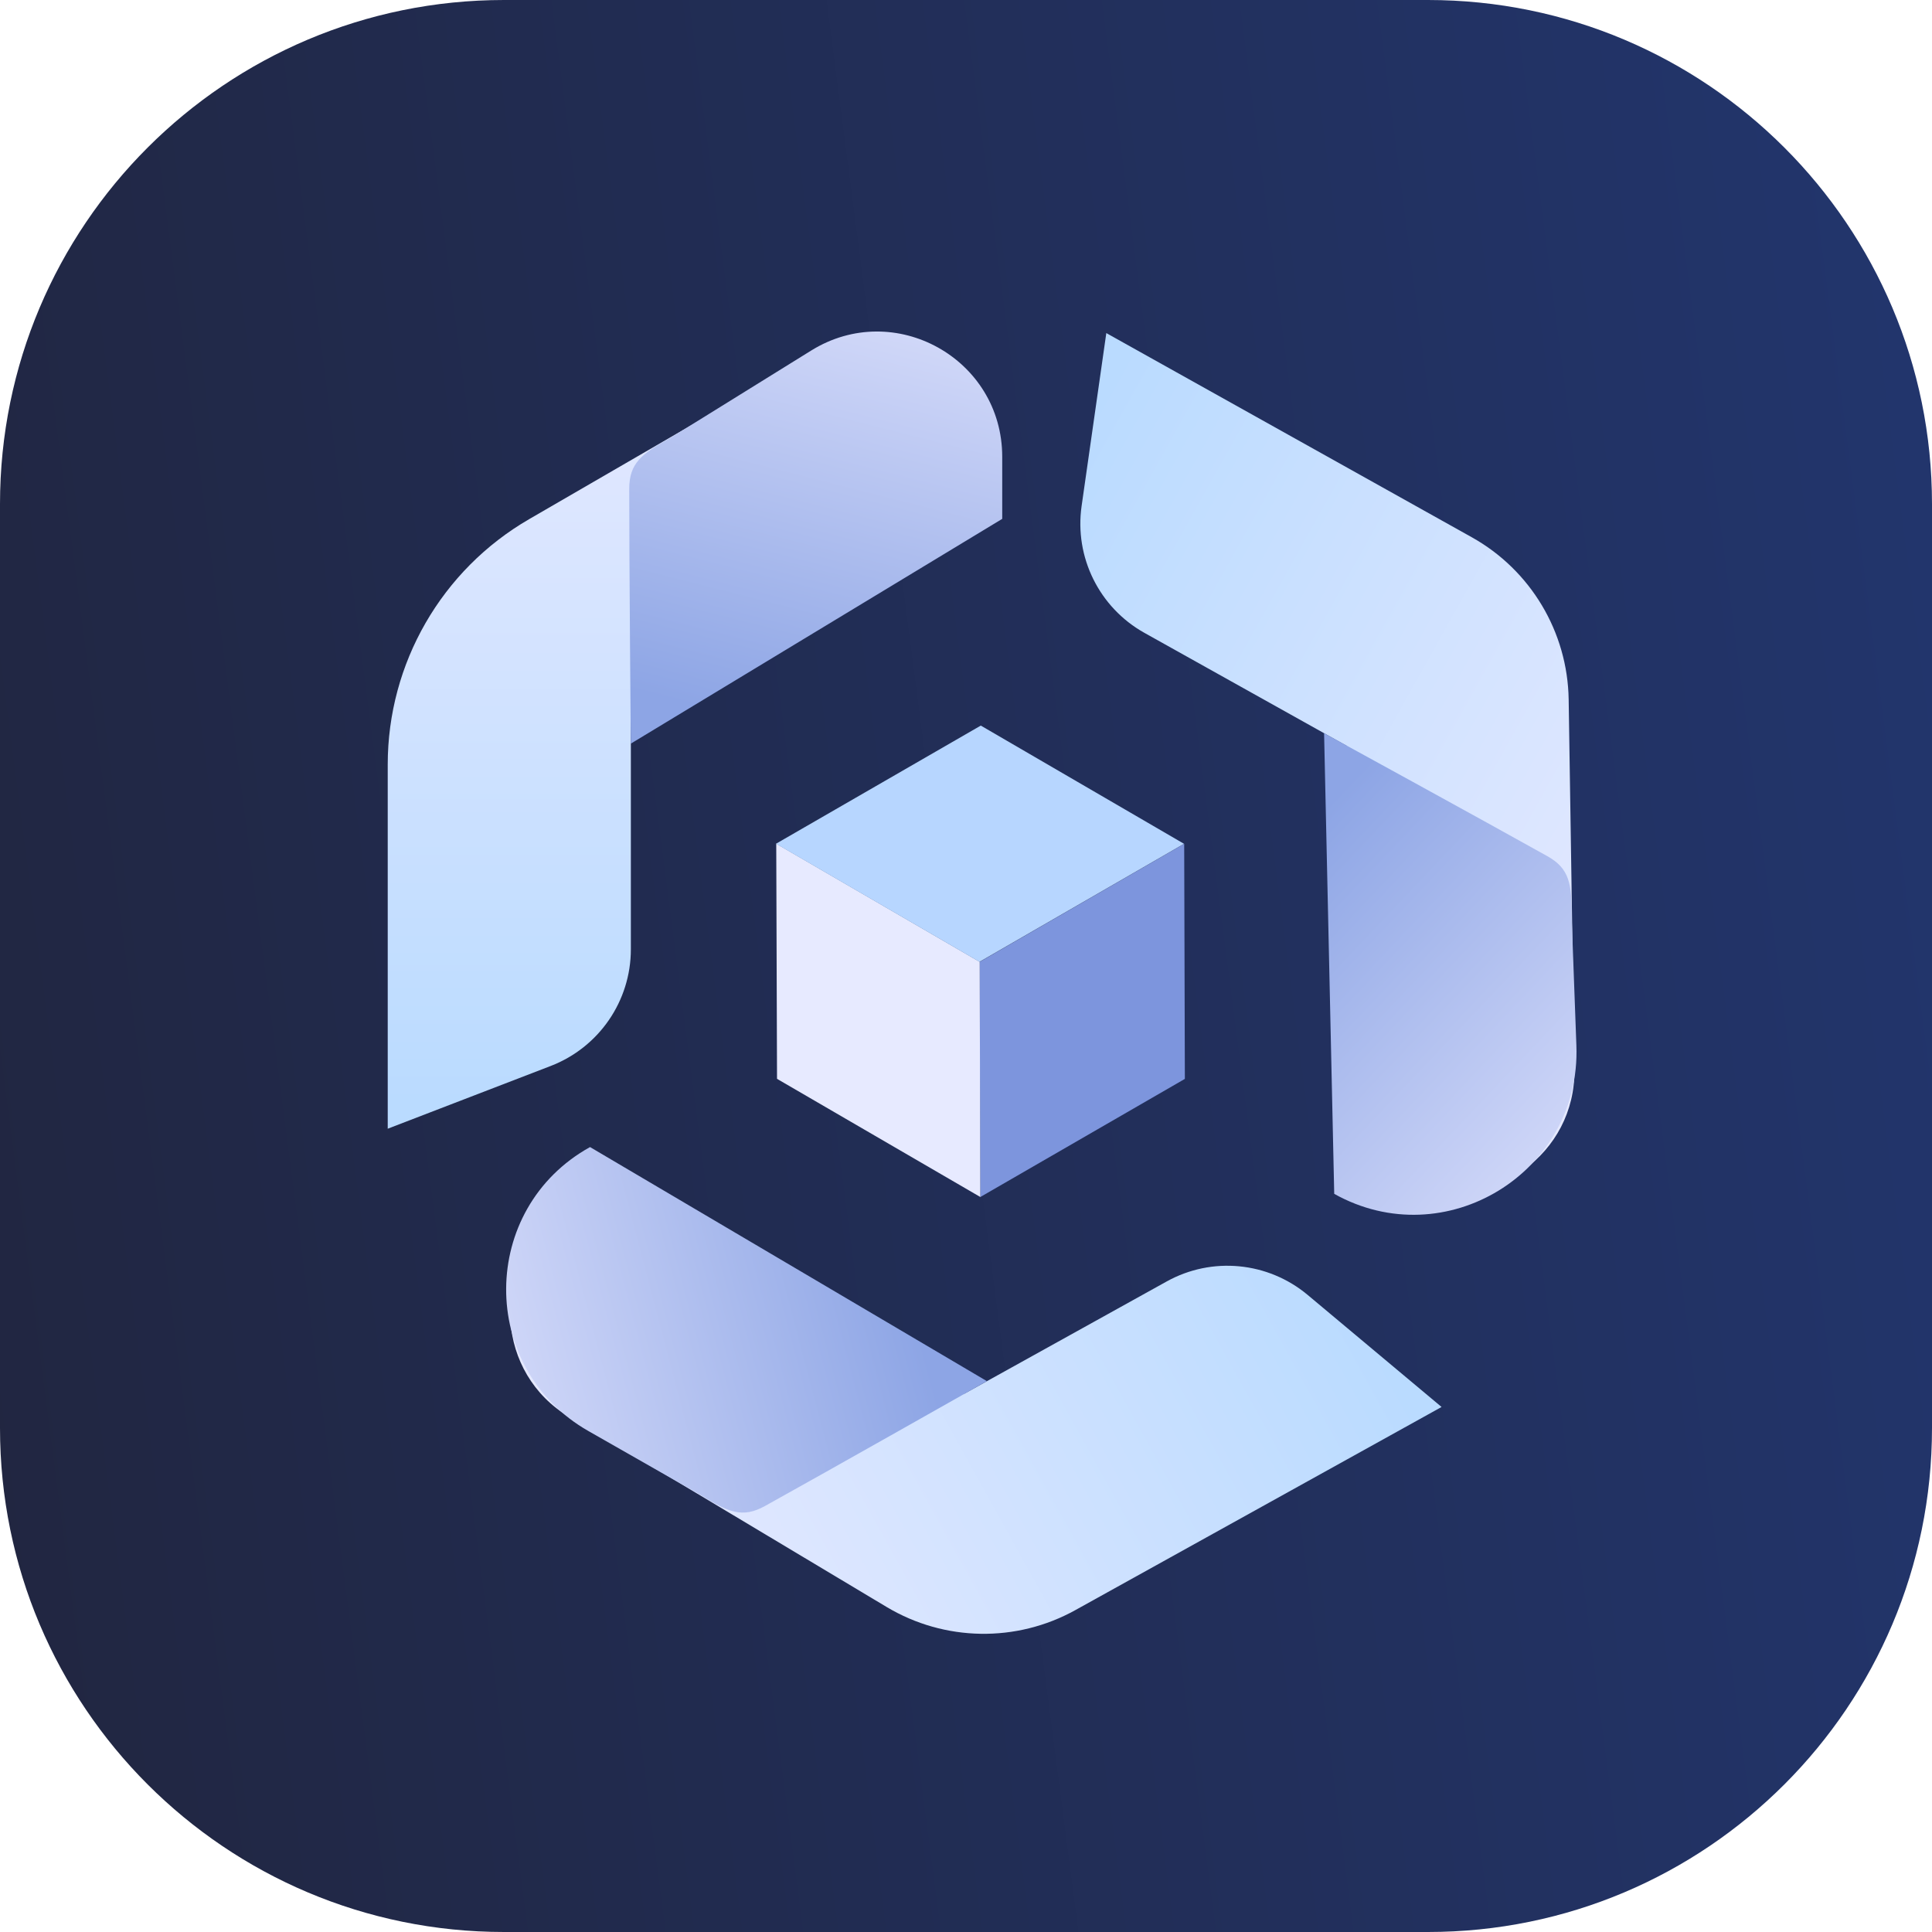
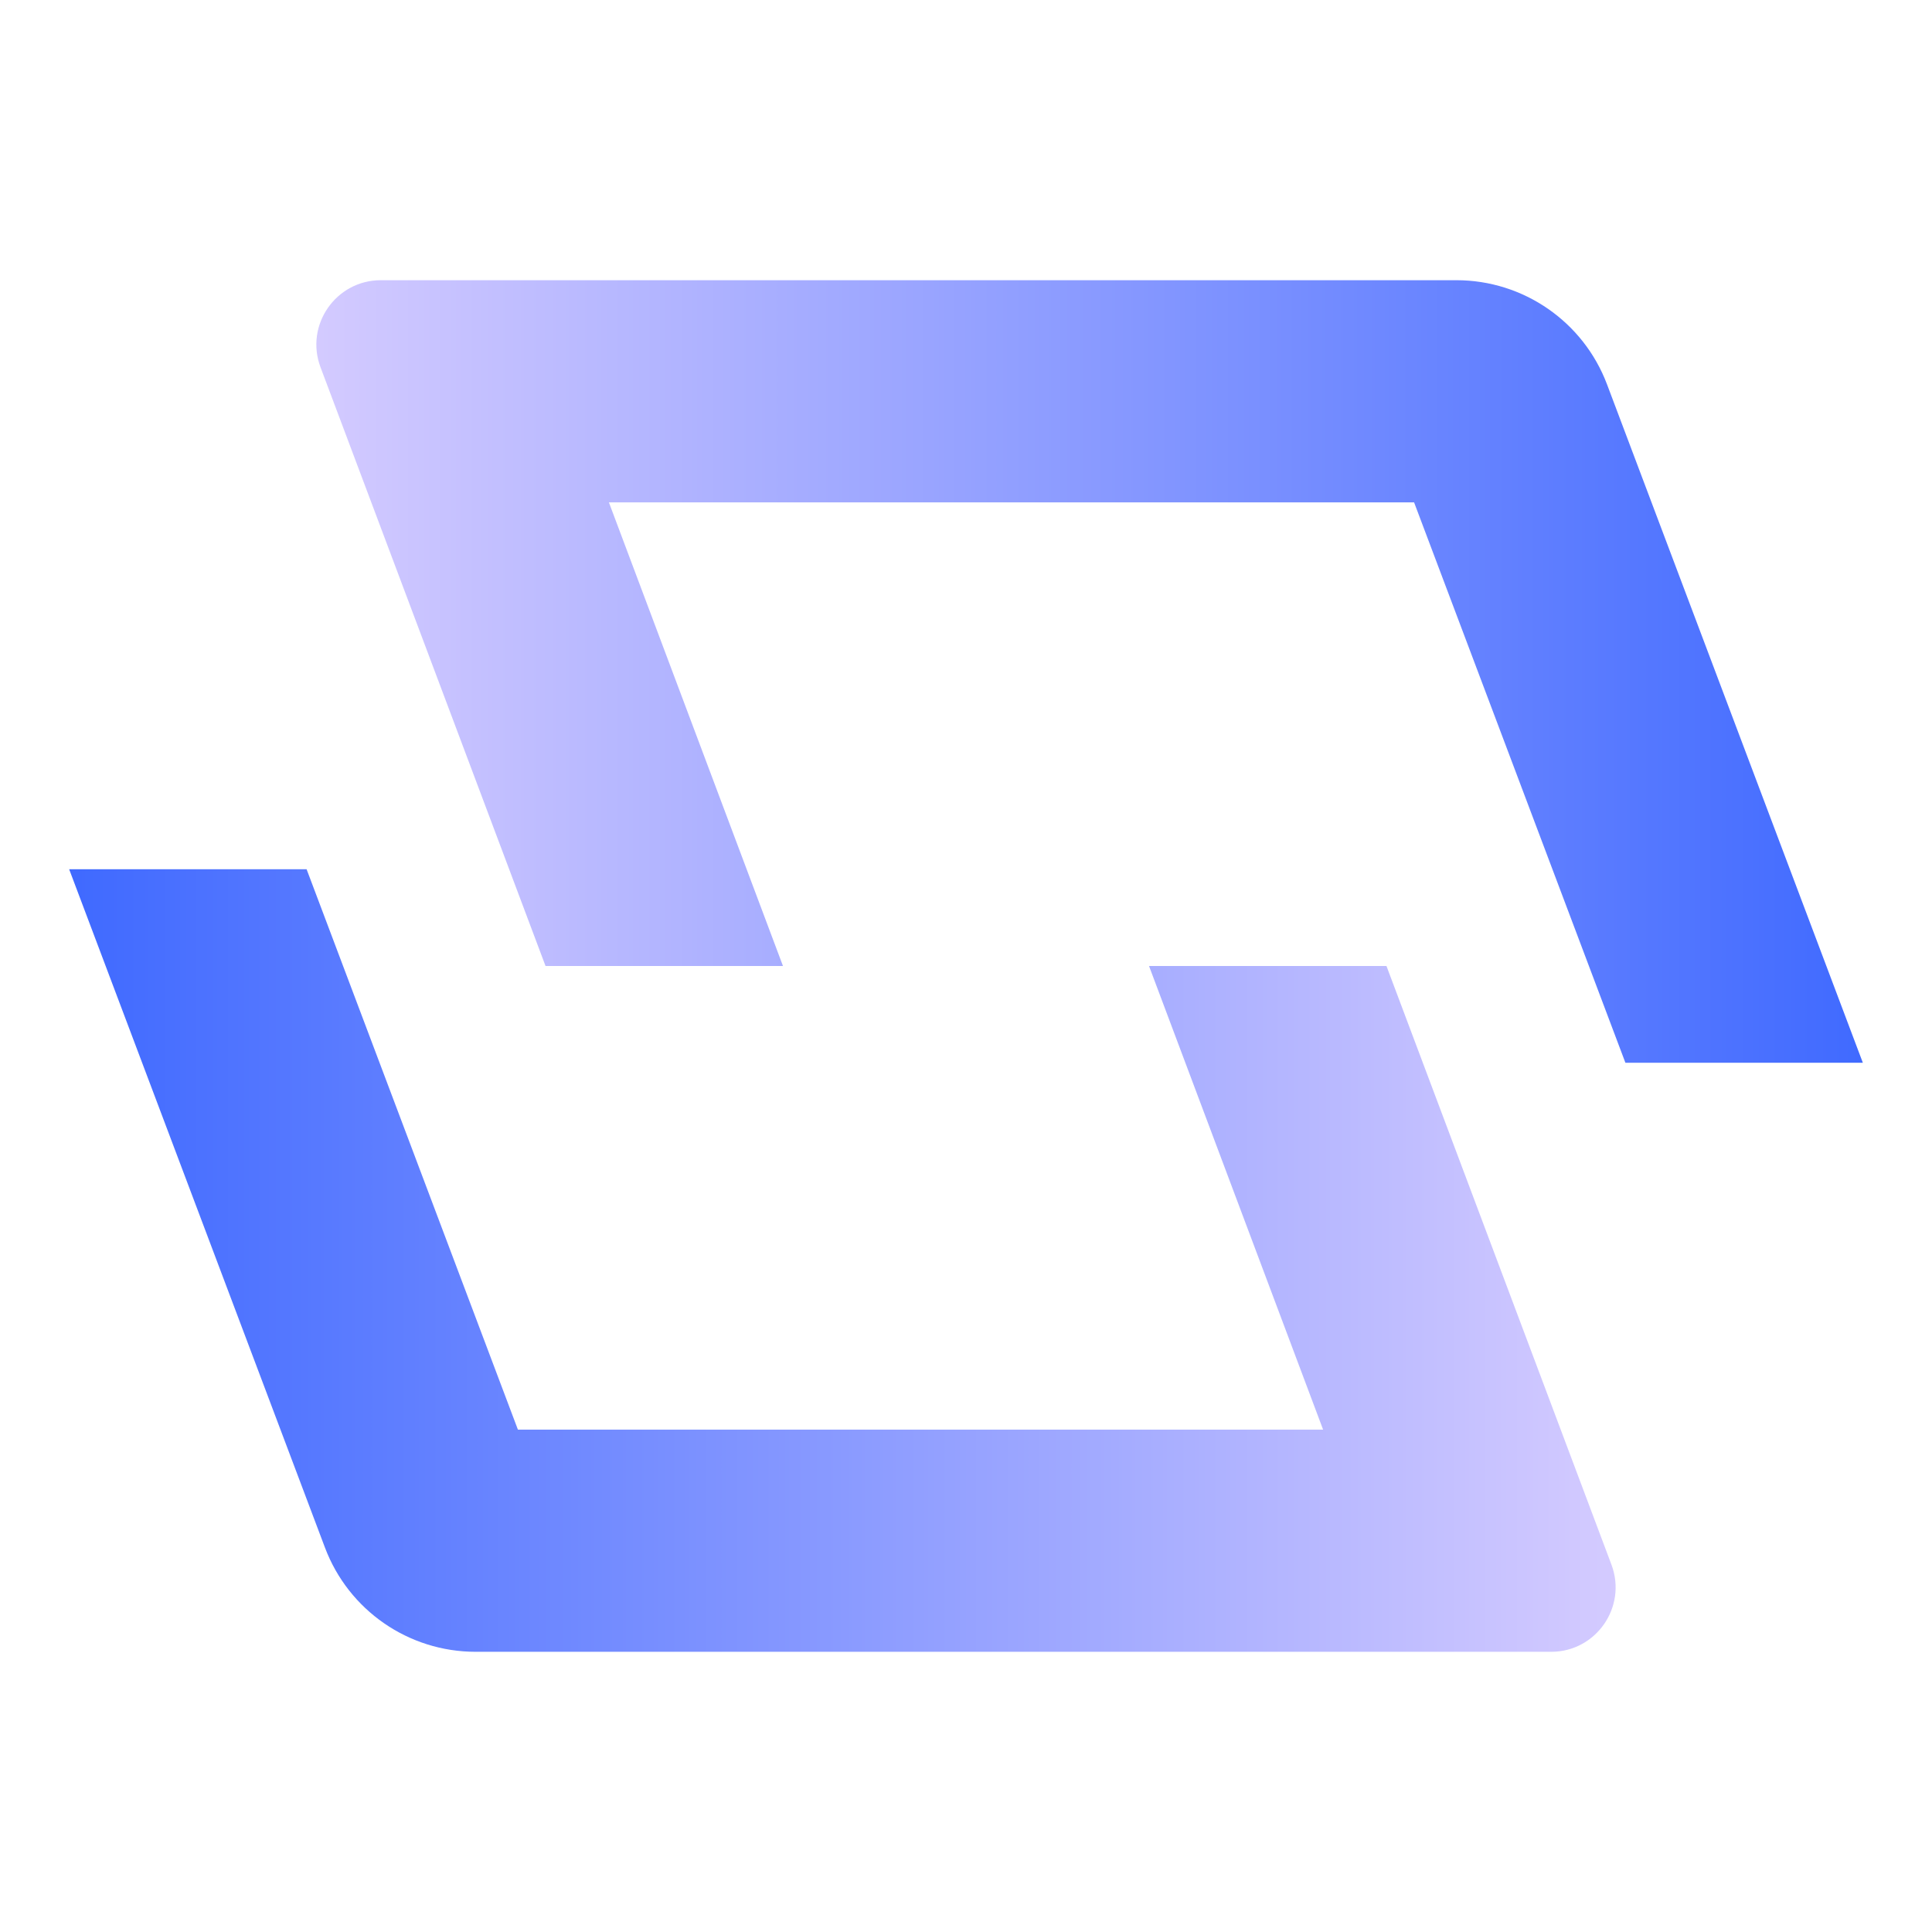
- <svg xmlns="http://www.w3.org/2000/svg" width="32" height="32" viewBox="0 0 32 32" fill="none">
-   <path d="M0 8.348C0 3.737 3.737 0 8.348 0H23.652C28.263 0 32 3.737 32 8.348V23.652C32 28.263 28.263 32 23.652 32H8.348C3.737 32 0 28.263 0 23.652V8.348Z" fill="url(#paint0_linear_mark)" />
-   <path d="M10.449 15.723C10.449 16.58 9.921 17.348 9.121 17.656L6.422 18.695V12.663C6.422 10.987 7.314 9.439 8.764 8.599L13.288 5.978C14.496 5.278 16.032 5.998 16.266 7.374L10.449 11.888V15.723Z" fill="url(#paint1_linear_mark)" />
-   <path d="M10.422 8.101C10.421 9.231 10.448 12.317 10.448 12.317L16.6 8.594V7.566C16.6 5.942 14.816 4.949 13.436 5.806L11.116 7.245C10.625 7.516 10.422 7.67 10.422 8.101Z" fill="url(#paint2_linear_mark)" />
-   <path d="M19.324 21.225C20.073 20.809 21.001 20.898 21.659 21.448L23.877 23.304L17.812 26.668C16.836 27.21 15.644 27.19 14.686 26.617L9.425 23.468C8.227 22.751 8.112 21.059 9.202 20.187L15.971 23.085L19.324 21.225Z" fill="url(#paint3_linear_mark)" />
-   <path d="M12.671 24.944C13.66 24.396 16.346 22.876 16.346 22.876L9.773 18.999C7.933 20.019 7.917 22.66 9.745 23.702L11.587 24.752C12.062 25.049 12.295 25.152 12.671 24.944Z" fill="url(#paint4_linear_mark)" />
-   <path d="M18.955 10.482C18.207 10.064 17.793 9.229 17.915 8.38L18.324 5.517L24.378 8.899C25.353 9.444 25.964 10.467 25.982 11.584L26.077 17.714C26.099 19.11 24.722 20.099 23.406 19.632L22.303 12.352L18.955 10.482Z" fill="url(#paint5_linear_mark)" />
-   <path d="M25.624 14.178C24.638 13.626 21.931 12.144 21.931 12.144L22.099 19.774C23.935 20.8 26.188 19.422 26.11 17.319L26.032 15.201C26.035 14.64 26 14.387 25.624 14.178Z" fill="url(#paint6_linear_mark)" />
-   <path d="M16.236 19.827L16.226 15.932L19.614 13.976L19.625 17.87L16.236 19.827Z" fill="#7D95DD" />
-   <path d="M16.237 19.826L12.87 17.869L12.857 13.974L16.227 15.931L16.237 19.826Z" fill="#E7EAFF" />
-   <path d="M16.223 15.931L12.853 13.975L16.245 12.018L19.611 13.976L16.223 15.931Z" fill="#B7D6FF" />
+ <svg xmlns="http://www.w3.org/2000/svg" width="30" height="30" viewBox="0 0 30 30" fill="none">
+   <path d="M8.471 15L4.977 5.703C4.731 5.049 5.215 4.351 5.913 4.351H22.615C23.655 4.351 24.587 4.995 24.954 5.969L28.926 16.502H25.239L21.958 7.801L9.455 7.801L12.158 15H8.471Z" fill="url(#paint0_linear_3180_183058)" />
+   <path d="M21.529 15L25.023 24.297C25.268 24.951 24.785 25.649 24.087 25.649L7.385 25.649C6.344 25.649 5.413 25.005 5.046 24.031L1.074 13.498L4.761 13.498L8.042 22.199L20.545 22.199L17.842 15L21.529 15Z" fill="url(#paint1_linear_3180_183058)" />
  <defs>
-     <linearGradient id="paint0_linear_mark" x1="32" y1="9.311" x2="-1.619" y2="13.695" gradientUnits="userSpaceOnUse">
-       <stop stop-color="#22356C" />
-       <stop offset="1" stop-color="#212641" />
+     <linearGradient id="paint0_linear_3180_183058" x1="28.926" y1="10.363" x2="4.469" y2="10.363" gradientUnits="userSpaceOnUse">
+       <stop stop-color="#406AFF" />
+       <stop offset="1" stop-color="#D6CCFF" />
    </linearGradient>
-     <linearGradient id="paint1_linear_mark" x1="11.344" y1="4.533" x2="11.344" y2="18.273" gradientUnits="userSpaceOnUse">
-       <stop stop-color="#E9EAFF" />
-       <stop offset="1" stop-color="#BADBFF" />
-     </linearGradient>
-     <linearGradient id="paint2_linear_mark" x1="14.57" y1="2.806" x2="12.262" y2="11.894" gradientUnits="userSpaceOnUse">
-       <stop stop-color="#E9EAFF" />
-       <stop offset="1" stop-color="#8DA5E5" />
-     </linearGradient>
-     <linearGradient id="paint3_linear_mark" x1="9.105" y1="25.869" x2="21.12" y2="19.205" gradientUnits="userSpaceOnUse">
-       <stop stop-color="#E9EAFF" />
-       <stop offset="1" stop-color="#BADBFF" />
-     </linearGradient>
-     <linearGradient id="paint4_linear_mark" x1="6.03" y1="23.884" x2="15.096" y2="21.495" gradientUnits="userSpaceOnUse">
-       <stop stop-color="#E9EAFF" />
-       <stop offset="1" stop-color="#8DA5E5" />
-     </linearGradient>
-     <linearGradient id="paint5_linear_mark" x1="28.287" y1="16.721" x2="16.292" y2="10.02" gradientUnits="userSpaceOnUse">
-       <stop stop-color="#E9EAFF" />
-       <stop offset="1" stop-color="#BADBFF" />
-     </linearGradient>
-     <linearGradient id="paint6_linear_mark" x1="28.223" y1="20.381" x2="21.415" y2="13.934" gradientUnits="userSpaceOnUse">
-       <stop stop-color="#E9EAFF" />
-       <stop offset="1" stop-color="#8DA5E5" />
+     <linearGradient id="paint1_linear_3180_183058" x1="1.201" y1="19.637" x2="25.403" y2="19.637" gradientUnits="userSpaceOnUse">
+       <stop stop-color="#406AFF" />
+       <stop offset="1" stop-color="#D6CCFF" />
    </linearGradient>
  </defs>
</svg>
